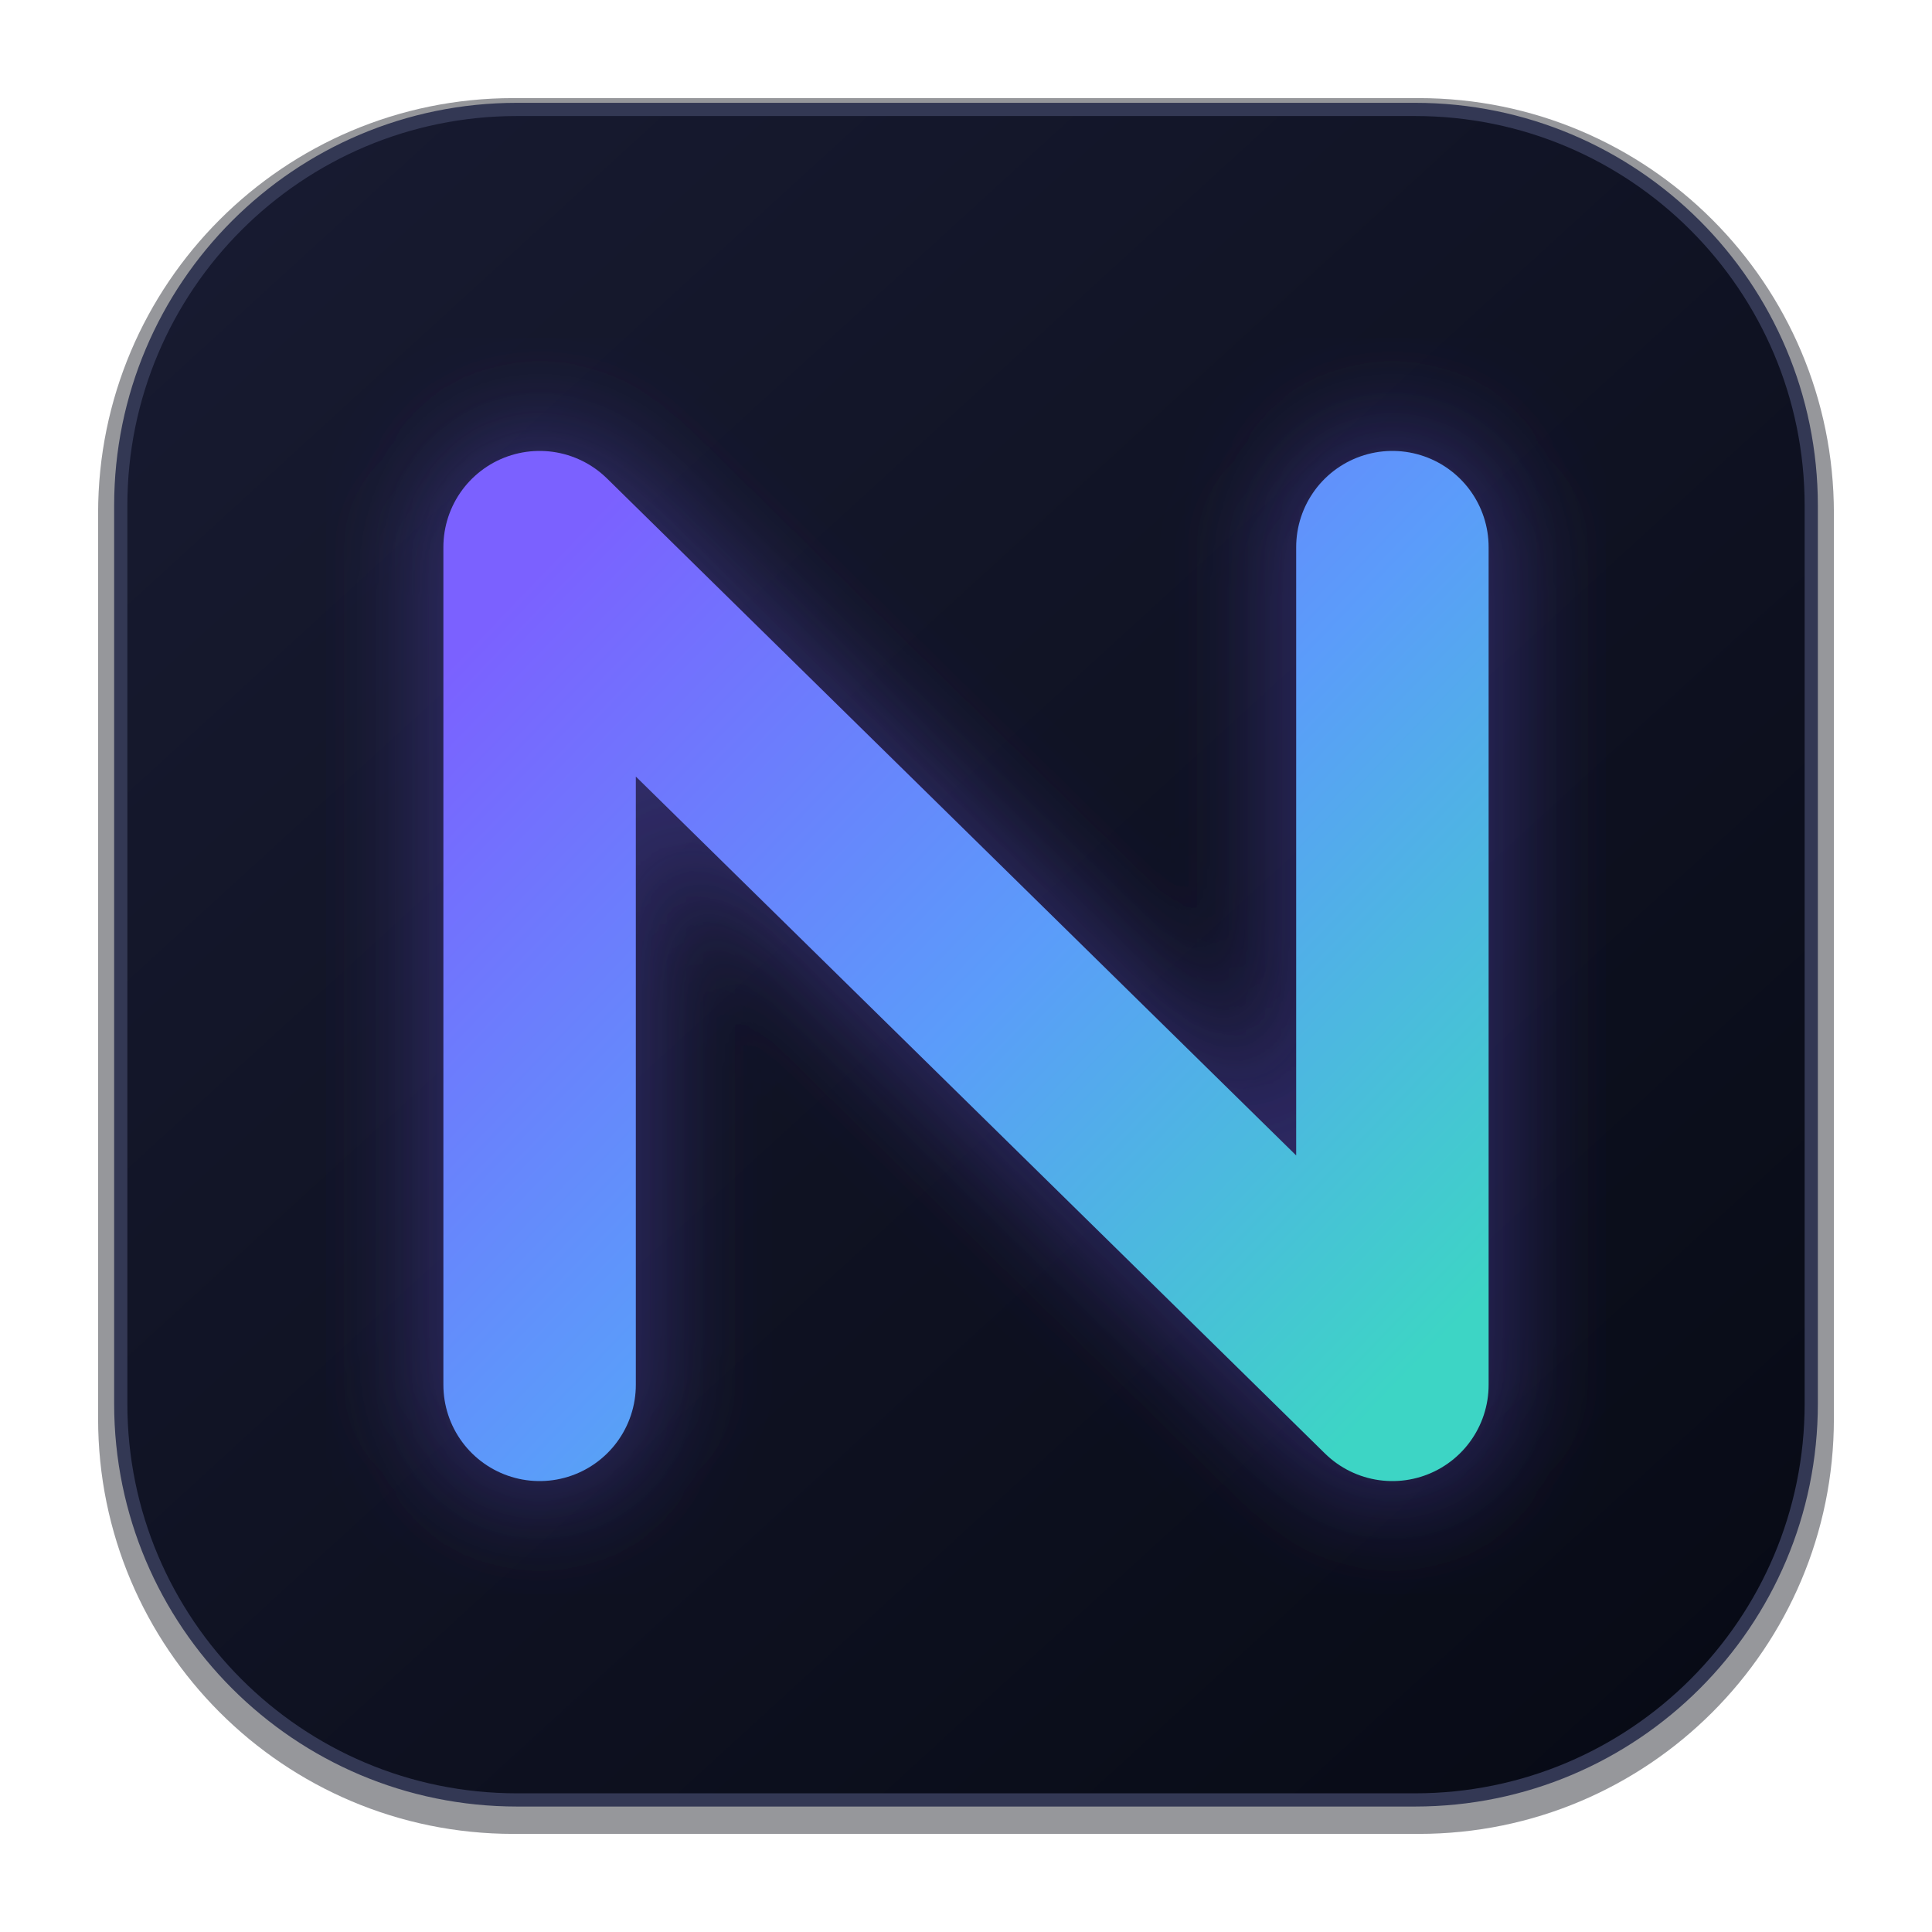
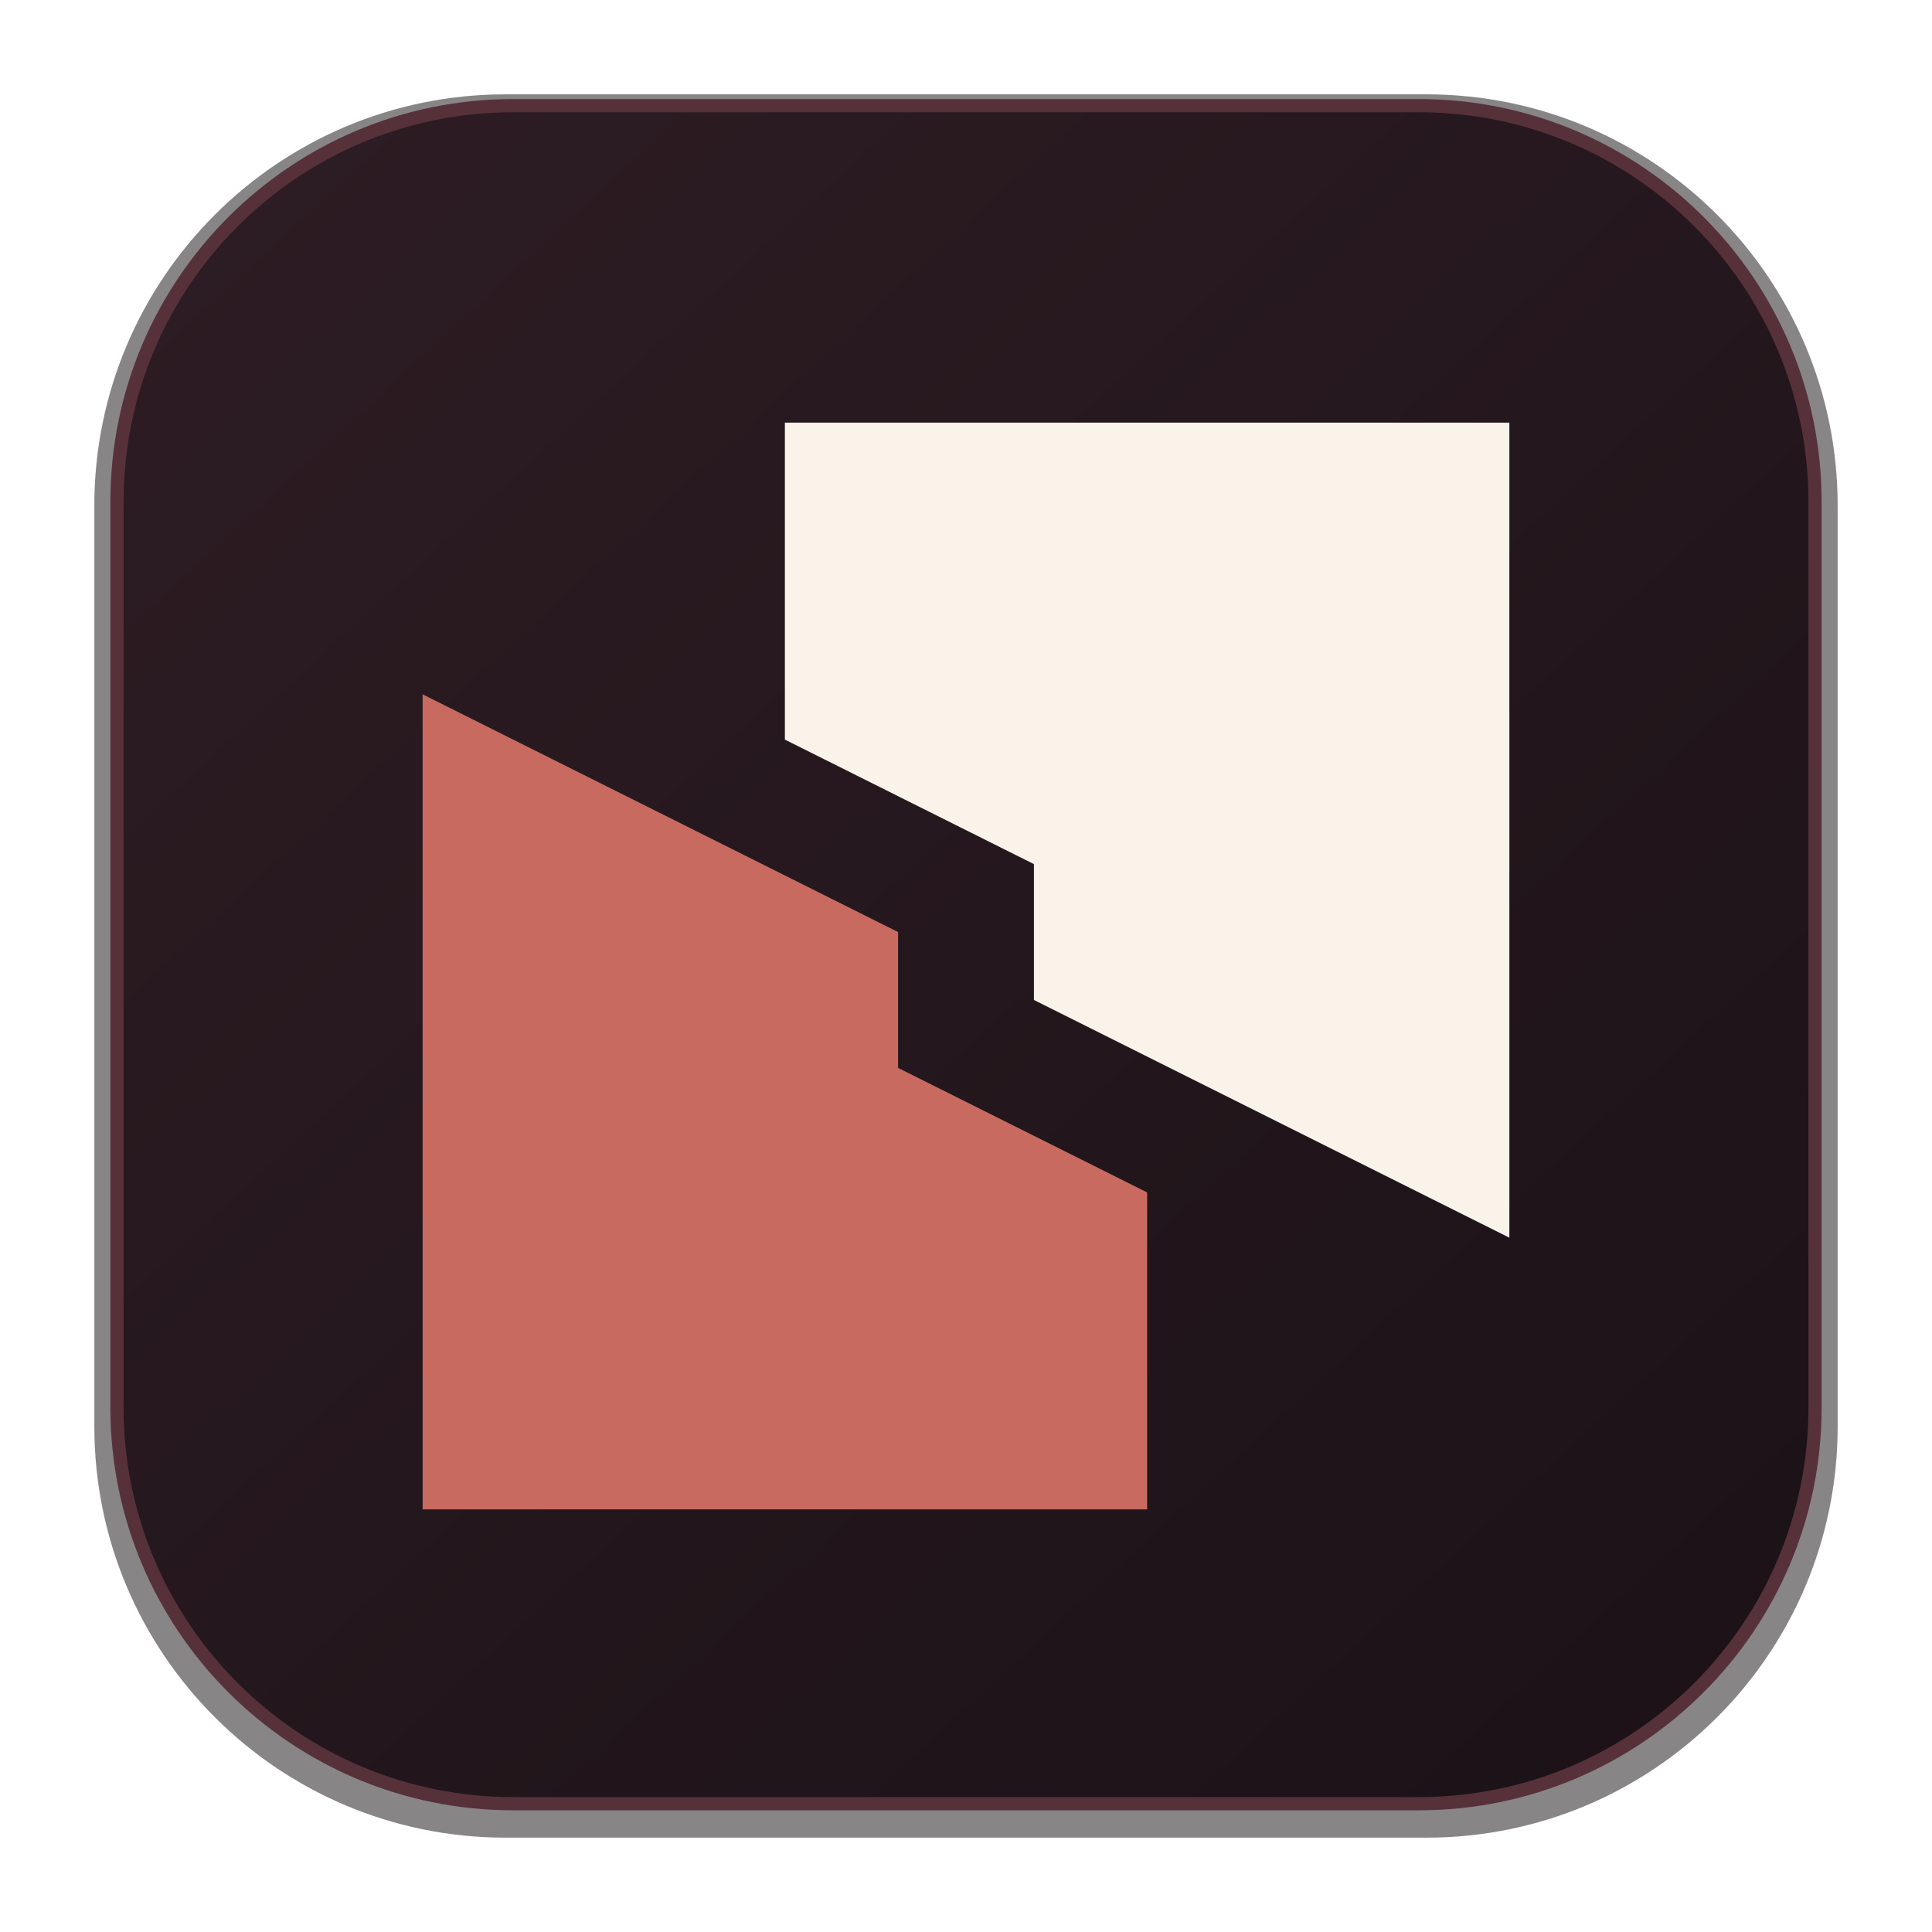
- <svg xmlns="http://www.w3.org/2000/svg" viewBox="0 0 1024 1024">
+ <svg xmlns="http://www.w3.org/2000/svg" viewBox="0 0 1024 1024" role="img" aria-labelledby="title desc">
  <defs>
-     <linearGradient id="surface" x1="140" y1="105" x2="884" y2="919" gradientUnits="userSpaceOnUse">
-       <stop stop-color="#171a30" />
-       <stop offset="1" stop-color="#080b16" />
+     <linearGradient id="surface" x1="120" y1="88" x2="904" y2="936" gradientUnits="userSpaceOnUse">
+       <stop stop-color="#2D1C23" />
+       <stop offset="1" stop-color="#1B1217" />
    </linearGradient>
-     <linearGradient id="mark" x1="290" y1="298" x2="743" y2="733" gradientUnits="userSpaceOnUse">
-       <stop stop-color="#7b61ff" />
-       <stop offset=".52" stop-color="#5b9cfa" />
-       <stop offset="1" stop-color="#3dd5c5" />
-     </linearGradient>
-     <filter id="shadow" x="-25%" y="-25%" width="150%" height="150%">
-       <feGaussianBlur stdDeviation="28" />
-     </filter>
  </defs>
-   <rect x="52" y="52" width="920" height="920" rx="220" fill="#050711" opacity=".42" />
-   <rect x="64" y="58" width="896" height="896" rx="210" fill="url(#surface)" stroke="#333854" stroke-width="7" />
-   <path d="M286 734V290L738 734V290" fill="none" stroke="#6958df" stroke-opacity=".35" stroke-width="126" stroke-linecap="round" stroke-linejoin="round" filter="url(#shadow)" />
-   <path d="M286 734V290L738 734V290" fill="none" stroke="url(#mark)" stroke-width="102" stroke-linecap="round" stroke-linejoin="round" />
+   <rect x="50" y="50" width="924" height="924" rx="218" fill="#120B0F" opacity=".5" />
+   <rect x="62" y="56" width="900" height="900" rx="210" fill="url(#surface)" stroke="#56313A" stroke-width="7" />
+   <g transform="translate(128 128) scale(3)">
+     <path d="M96 32H224V176L140 134V110L96 88Z" fill="#FAF3EA" />
+     <path d="M32 80L116 122V146L160 168V224H32Z" fill="#C96A61" />
+   </g>
</svg>
